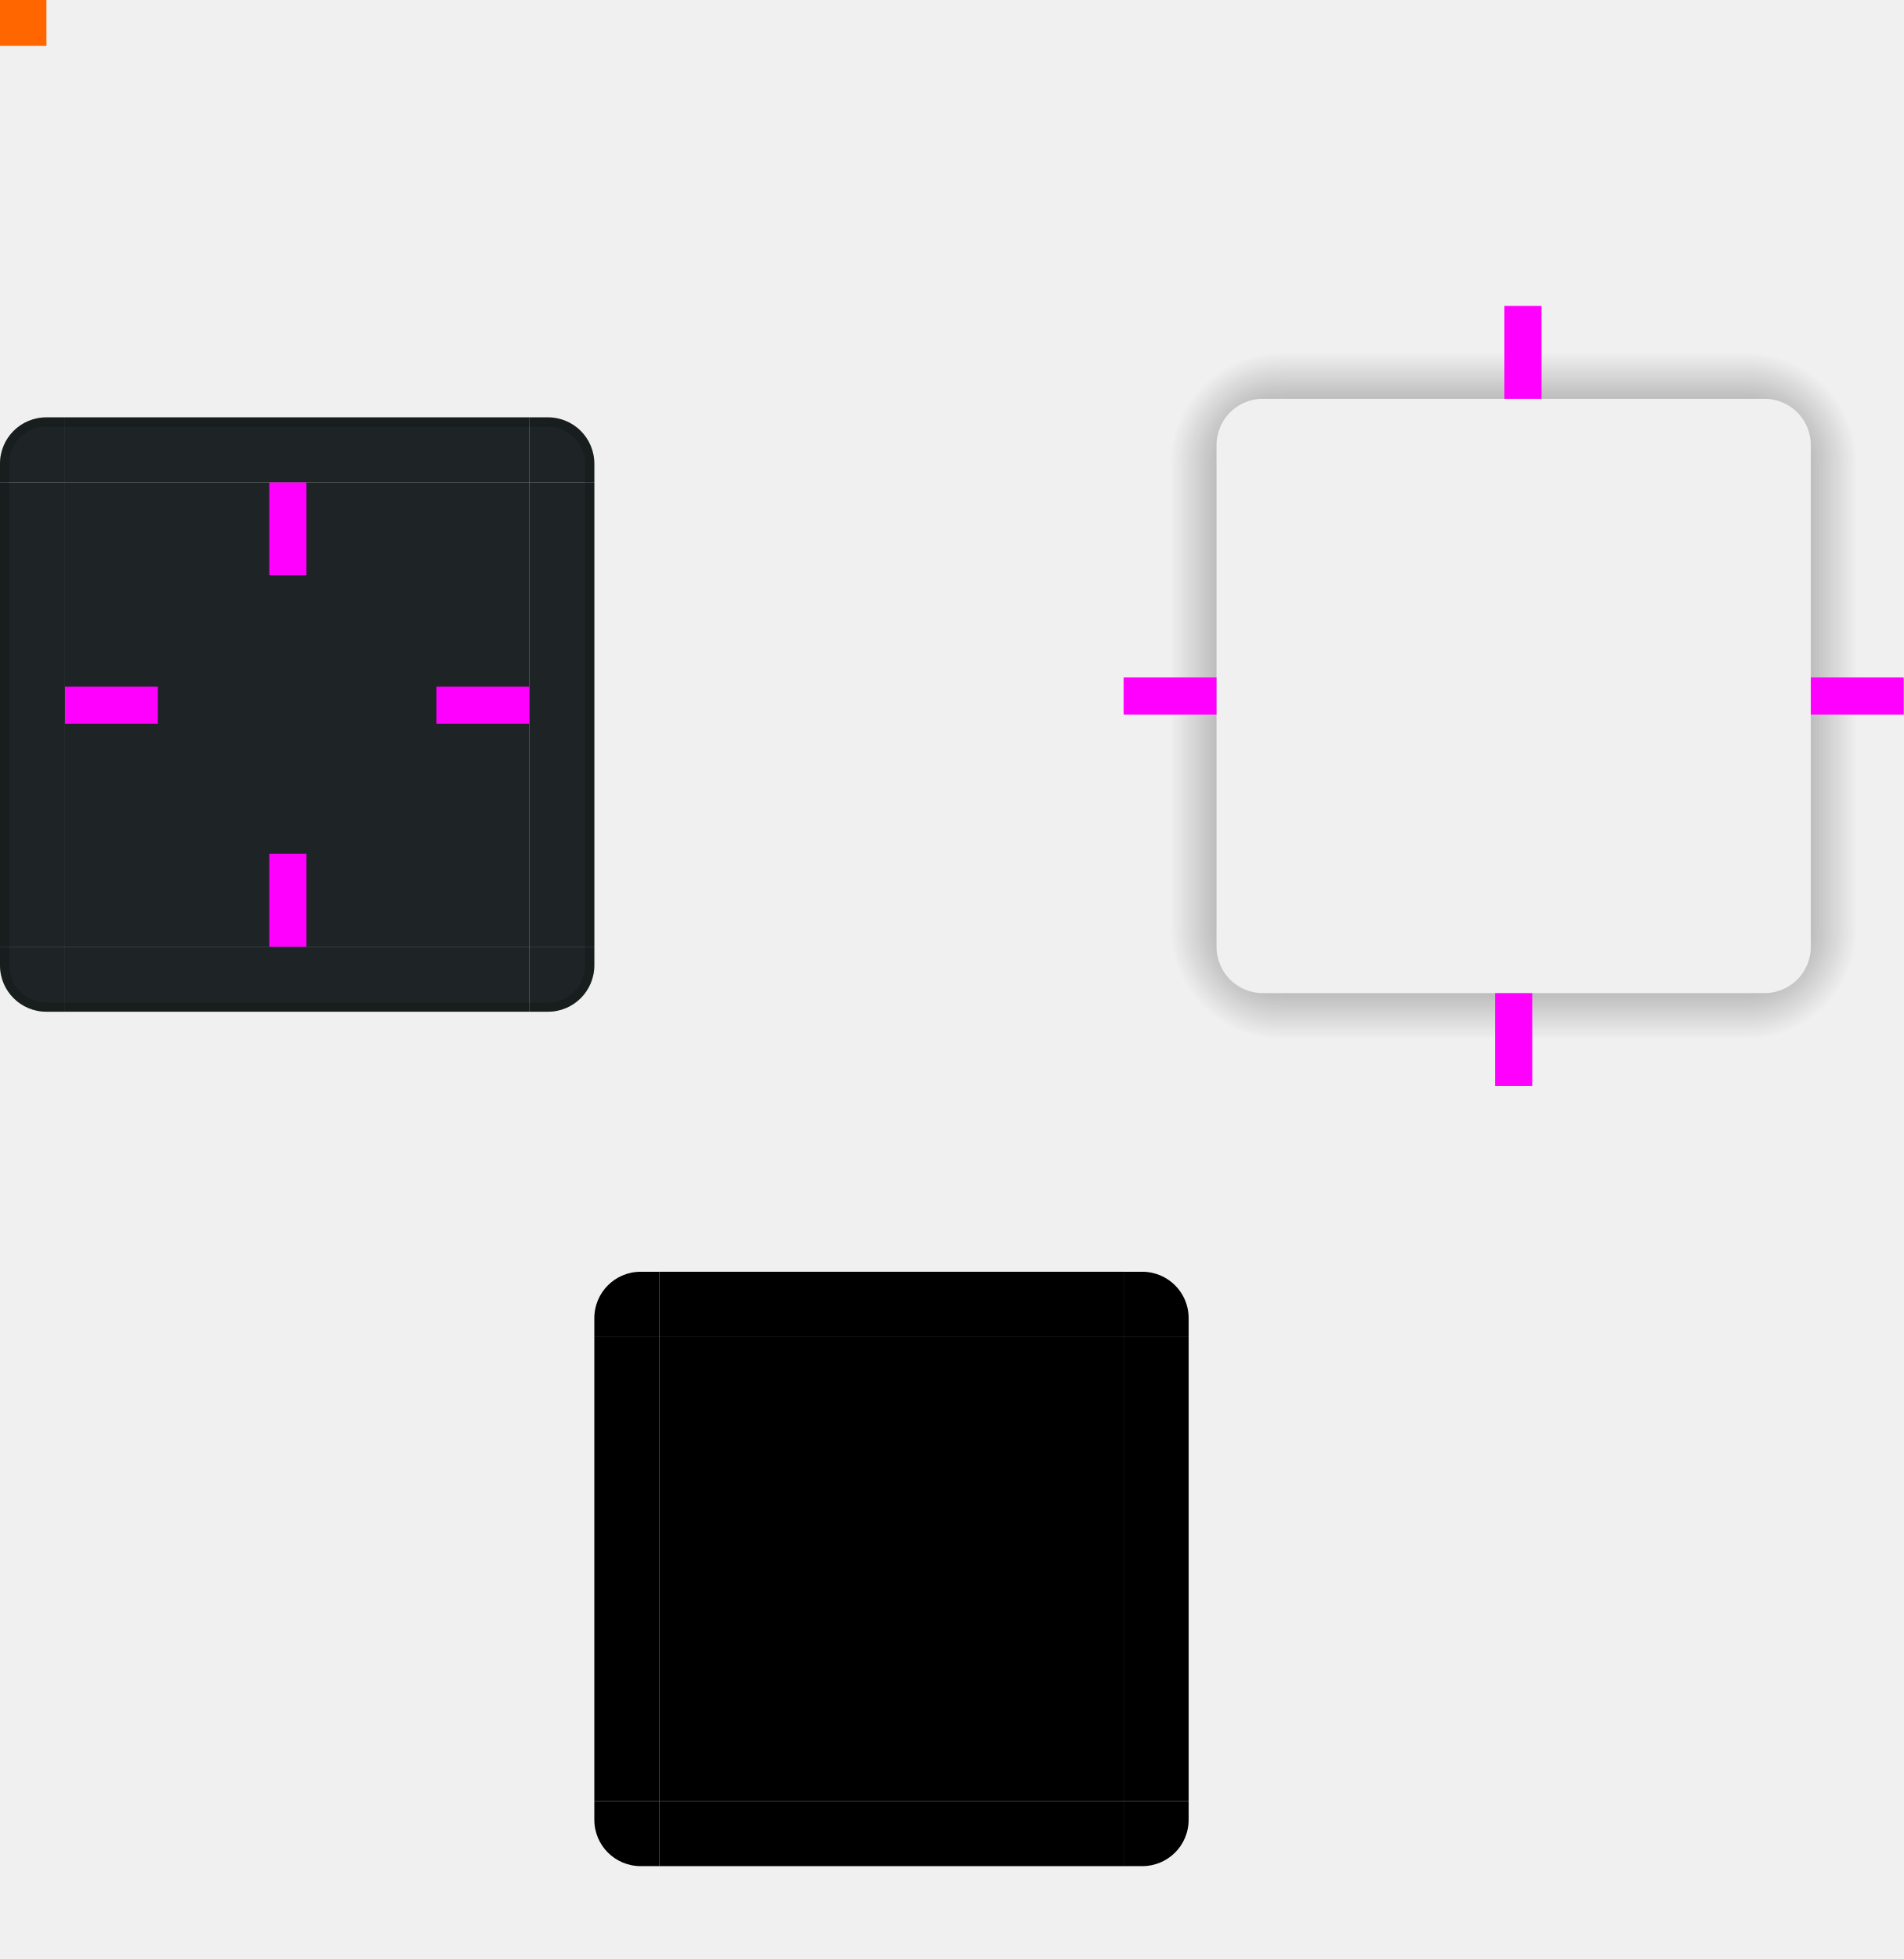
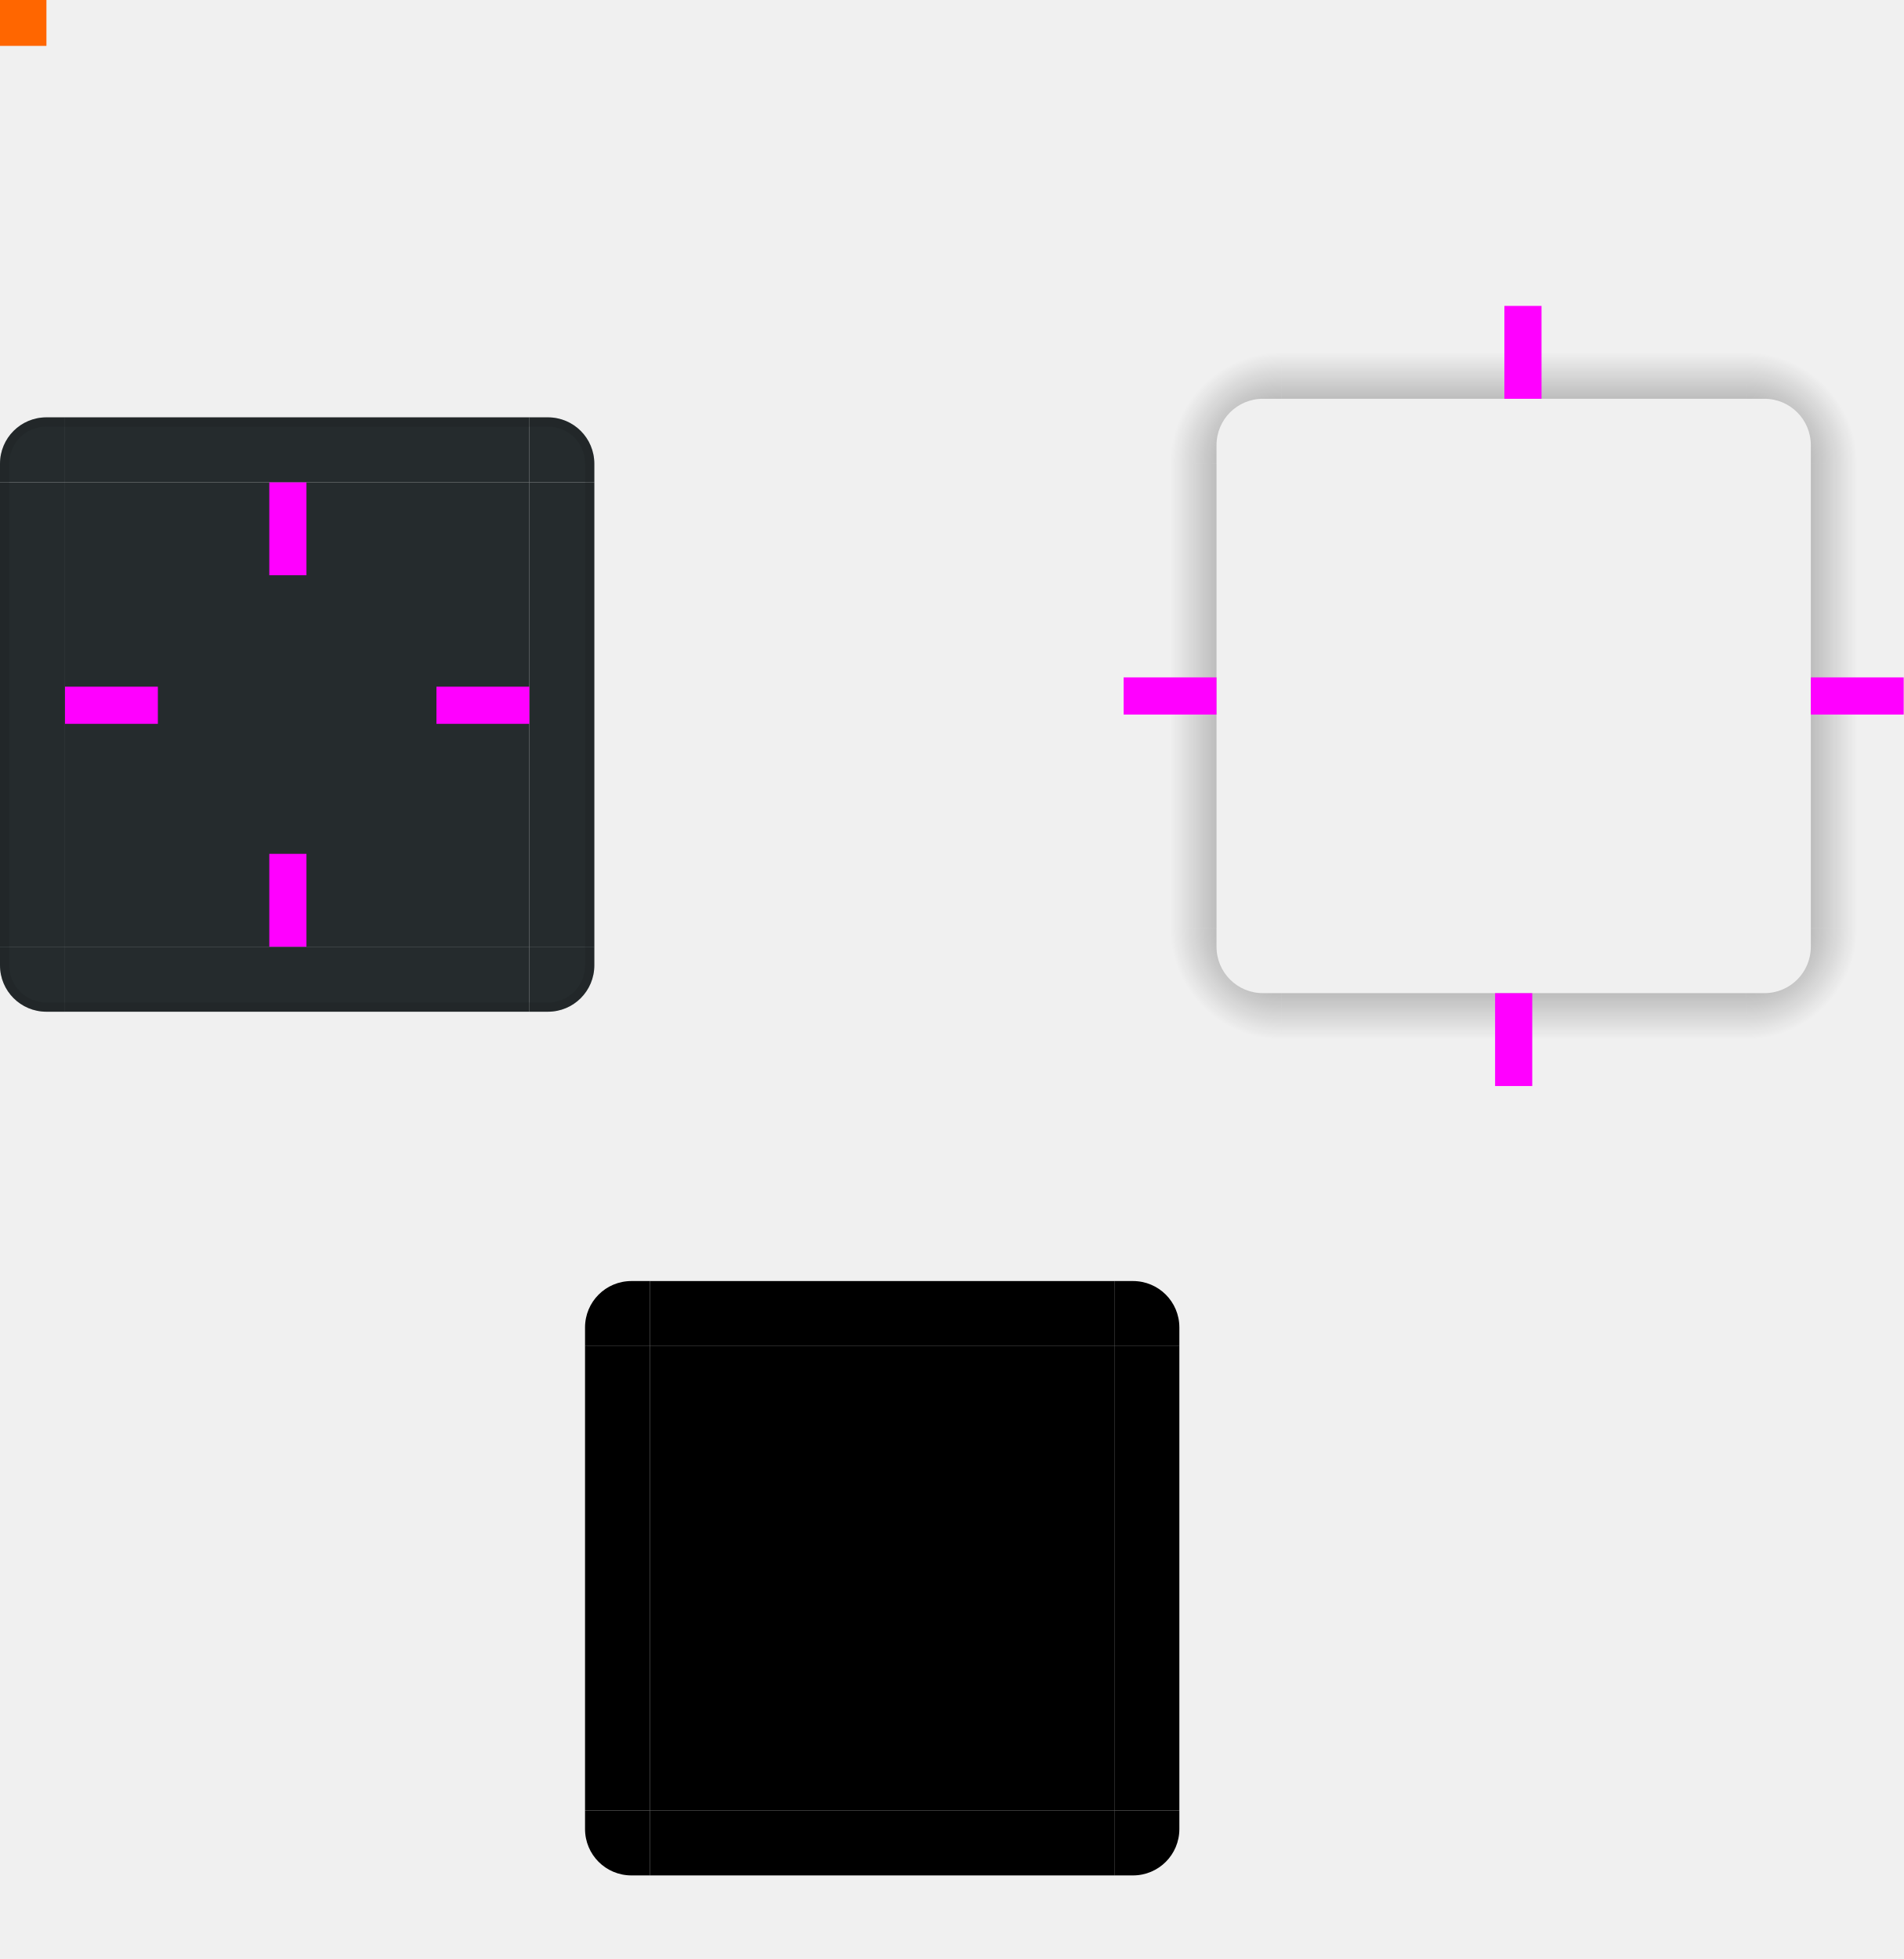
<svg xmlns="http://www.w3.org/2000/svg" xmlns:xlink="http://www.w3.org/1999/xlink" id="svg3642" width="205" height="210.939" version="1">
  <defs id="defs3644">
    <radialGradient id="radialGradient4263" cx="984" cy="905.362" r="8.5" fx="984" fy="905.362" gradientTransform="matrix(-1.411767,-9.899721e-6,9.8996845e-6,-1.411762,1527.17,1378.105)" gradientUnits="userSpaceOnUse" xlink:href="#linearGradient4465" />
    <linearGradient id="linearGradient4465">
-       <stop id="stop4467" offset="0" style="stop-color:#000000;stop-opacity:0.51" />
-       <stop id="stop4469" offset="1" style="stop-color:#000000;stop-opacity:0" />
+       <stop id="stop4467" style="stop-color:#000000;stop-opacity:0.51" offset="0" />
+       <stop id="stop4469" style="stop-color:#000000;stop-opacity:0" offset="1" />
    </linearGradient>
    <radialGradient id="radialGradient4255" cx="982.909" cy="906.453" r="8.5" fx="982.909" fy="906.453" gradientTransform="matrix(1.411758,5.5406049e-6,-5.5406032e-6,1.411757,-1199.624,-1229.758)" gradientUnits="userSpaceOnUse" xlink:href="#linearGradient4465" />
    <linearGradient id="linearGradient4259" x1="83.6" x2="83.6" y1="-969.362" y2="-957.362" gradientTransform="matrix(0.7142857,0,0,1,-317.7143,1250.362)" gradientUnits="userSpaceOnUse" xlink:href="#linearGradient4465" />
    <linearGradient id="linearGradient4452" x1="-260" x2="-260" y1="281" y2="293" gradientUnits="userSpaceOnUse" xlink:href="#linearGradient4465" />
    <radialGradient id="radialGradient3382" cx="984" cy="905.362" r="8.5" fx="984" fy="905.362" gradientTransform="matrix(7.8257357e-6,1.411771,-1.411767,7.8257123e-6,1466.152,-1289.251)" gradientUnits="userSpaceOnUse" xlink:href="#linearGradient4465" />
    <radialGradient id="radialGradient4275" cx="984" cy="905.362" r="8.5" fx="984" fy="905.362" gradientTransform="matrix(-1.6187099e-5,-1.411757,1.411777,-1.618734e-5,-1140.154,1439.122)" gradientUnits="userSpaceOnUse" xlink:href="#linearGradient4465" />
    <linearGradient id="linearGradient4315" x1="83.6" x2="83.6" y1="-969.362" y2="-957.362" gradientTransform="matrix(0.7142857,0,0,1,-317.7143,1250.362)" gradientUnits="userSpaceOnUse" xlink:href="#linearGradient4465" />
    <linearGradient id="linearGradient4317" x1="83.6" x2="83.6" y1="-969.362" y2="-957.362" gradientTransform="matrix(0.7142857,0,0,1,-317.7143,1250.362)" gradientUnits="userSpaceOnUse" xlink:href="#linearGradient4465" />
  </defs>
-   <rect style="opacity:0.95;fill:#141a1b;fill-opacity:1;stroke:none" id="center" width="50" height="50" x="7" y="51.94" />
+   <rect id="center" style="opacity:0.95;fill:#1b2224;fill-opacity:1;stroke:none" width="50" height="50" x="7" y="51.94" />
  <g id="bottomleft" transform="translate(-10,34.93893)">
-     <path style="color:#383c4a;opacity:0.95;fill:#141a1b;fill-opacity:1;stroke:none" id="path87" d="m 17,74 0,-7 -7,0 0,2 c 0,2.77 2.23,5 5,5 z" />
-     <path style="color:#000000;font-style:normal;font-variant:normal;font-weight:normal;font-stretch:normal;font-size:medium;line-height:normal;font-family:sans-serif;text-indent:0;text-align:start;text-decoration:none;text-decoration-line:none;text-decoration-style:solid;text-decoration-color:#000000;letter-spacing:normal;word-spacing:normal;text-transform:none;direction:ltr;block-progression:tb;writing-mode:lr-tb;baseline-shift:baseline;text-anchor:start;white-space:normal;clip-rule:nonzero;display:inline;overflow:visible;visibility:visible;opacity:0.2;isolation:auto;mix-blend-mode:normal;color-interpolation:sRGB;color-interpolation-filters:linearRGB;solid-color:#000000;solid-opacity:1;fill:#000000;fill-opacity:1;fill-rule:nonzero;stroke:none;stroke-width:2;stroke-linecap:butt;stroke-linejoin:miter;stroke-miterlimit:4;stroke-dasharray:none;stroke-dashoffset:0;stroke-opacity:1;color-rendering:auto;image-rendering:auto;shape-rendering:auto;text-rendering:auto;enable-background:accumulate" id="path4447" d="m 10,67 0,2 c 0,2.77 2.23,5 5,5 l 2,0 0,-1 -2,0 c -2.233,0 -4,-1.767 -4,-4 l 0,-2 -1,0 z" />
+     <path id="path87" style="color:#383c4a;opacity:0.95;fill:#1b2224;fill-opacity:1;stroke:none" d="m 17,74 0,-7 -7,0 0,2 c 0,2.77 2.23,5 5,5 z" />
+     <path id="path4447" style="color:#000000;font-style:normal;font-variant:normal;font-weight:normal;font-stretch:normal;font-size:medium;line-height:normal;font-family:sans-serif;text-indent:0;text-align:start;text-decoration:none;text-decoration-line:none;text-decoration-style:solid;text-decoration-color:#000000;letter-spacing:normal;word-spacing:normal;text-transform:none;direction:ltr;block-progression:tb;writing-mode:lr-tb;baseline-shift:baseline;text-anchor:start;white-space:normal;clip-rule:nonzero;display:inline;overflow:visible;visibility:visible;opacity:0.2;isolation:auto;mix-blend-mode:normal;color-interpolation:sRGB;color-interpolation-filters:linearRGB;solid-color:#000000;solid-opacity:1;fill:#141a1b;fill-opacity:1;fill-rule:nonzero;stroke:none;stroke-width:2;stroke-linecap:butt;stroke-linejoin:miter;stroke-miterlimit:4;stroke-dasharray:none;stroke-dashoffset:0;stroke-opacity:1;color-rendering:auto;image-rendering:auto;shape-rendering:auto;text-rendering:auto;enable-background:accumulate" d="m 10,67 0,2 c 0,2.77 2.23,5 5,5 l 2,0 0,-1 -2,0 c -2.233,0 -4,-1.767 -4,-4 l 0,-2 -1,0 z" />
  </g>
  <g id="left" transform="translate(-10,34.93893)">
    <g id="shadow-left-3" transform="matrix(-1,0,0,1,298,-240)">
-       <rect id="rect33" width="7" height="1" x="278" y="257" transform="translate(3,2)" style="fill:#3498db;fill-opacity:0" />
+       <rect id="rect33" style="fill:#3498db;fill-opacity:0" width="7" height="1" x="278" y="257" transform="translate(3,2)" />
    </g>
-     <path style="color:#383c4a;opacity:0.95;fill:#141a1b;fill-opacity:1;stroke:none" id="path71" d="m 10,17 0,50 7,10e-6 0,-50 z" />
-     <path style="color:#000000;font-style:normal;font-variant:normal;font-weight:normal;font-stretch:normal;font-size:medium;line-height:normal;font-family:sans-serif;text-indent:0;text-align:start;text-decoration:none;text-decoration-line:none;text-decoration-style:solid;text-decoration-color:#000000;letter-spacing:normal;word-spacing:normal;text-transform:none;direction:ltr;block-progression:tb;writing-mode:lr-tb;baseline-shift:baseline;text-anchor:start;white-space:normal;clip-rule:nonzero;display:inline;overflow:visible;visibility:visible;opacity:0.2;isolation:auto;mix-blend-mode:normal;color-interpolation:sRGB;color-interpolation-filters:linearRGB;solid-color:#000000;solid-opacity:1;fill:#000000;fill-opacity:1;fill-rule:nonzero;stroke:none;stroke-width:2;stroke-linecap:butt;stroke-linejoin:miter;stroke-miterlimit:4;stroke-dasharray:none;stroke-dashoffset:0;stroke-opacity:1;color-rendering:auto;image-rendering:auto;shape-rendering:auto;text-rendering:auto;enable-background:accumulate" id="path4438" d="m 10,17 0,50 1,0 0,-50 -1,0 z" />
+     <path id="path71" style="color:#383c4a;opacity:0.95;fill:#1b2224;fill-opacity:1;stroke:none" d="m 10,17 0,50 7,10e-6 0,-50 z" />
+     <path id="path4438" style="color:#000000;font-style:normal;font-variant:normal;font-weight:normal;font-stretch:normal;font-size:medium;line-height:normal;font-family:sans-serif;text-indent:0;text-align:start;text-decoration:none;text-decoration-line:none;text-decoration-style:solid;text-decoration-color:#000000;letter-spacing:normal;word-spacing:normal;text-transform:none;direction:ltr;block-progression:tb;writing-mode:lr-tb;baseline-shift:baseline;text-anchor:start;white-space:normal;clip-rule:nonzero;display:inline;overflow:visible;visibility:visible;opacity:0.2;isolation:auto;mix-blend-mode:normal;color-interpolation:sRGB;color-interpolation-filters:linearRGB;solid-color:#000000;solid-opacity:1;fill:#141a1b;fill-opacity:1;fill-rule:nonzero;stroke:none;stroke-width:2;stroke-linecap:butt;stroke-linejoin:miter;stroke-miterlimit:4;stroke-dasharray:none;stroke-dashoffset:0;stroke-opacity:1;color-rendering:auto;image-rendering:auto;shape-rendering:auto;text-rendering:auto;enable-background:accumulate" d="m 10,17 0,50 1,0 0,-50 -1,0 z" />
  </g>
  <g id="right" transform="translate(-10,34.93893)">
    <g id="shadow-right-2" transform="translate(-214,-240)">
-       <rect id="rect47" width="7" height="1" x="278" y="257" transform="translate(3,2)" style="fill:#3498db;fill-opacity:0" />
+       <rect id="rect47" style="fill:#3498db;fill-opacity:0" width="7" height="1" x="278" y="257" transform="translate(3,2)" />
    </g>
-     <path style="color:#383c4a;opacity:0.95;fill:#141a1b;fill-opacity:1;stroke:none" id="path79" d="m 74,17 0,50 -7,1e-5 0,-50 z" />
-     <path style="color:#000000;font-style:normal;font-variant:normal;font-weight:normal;font-stretch:normal;font-size:medium;line-height:normal;font-family:sans-serif;text-indent:0;text-align:start;text-decoration:none;text-decoration-line:none;text-decoration-style:solid;text-decoration-color:#000000;letter-spacing:normal;word-spacing:normal;text-transform:none;direction:ltr;block-progression:tb;writing-mode:lr-tb;baseline-shift:baseline;text-anchor:start;white-space:normal;clip-rule:nonzero;display:inline;overflow:visible;visibility:visible;opacity:0.2;isolation:auto;mix-blend-mode:normal;color-interpolation:sRGB;color-interpolation-filters:linearRGB;solid-color:#000000;solid-opacity:1;fill:#000000;fill-opacity:1;fill-rule:nonzero;stroke:none;stroke-width:2;stroke-linecap:butt;stroke-linejoin:miter;stroke-miterlimit:4;stroke-dasharray:none;stroke-dashoffset:0;stroke-opacity:1;color-rendering:auto;image-rendering:auto;shape-rendering:auto;text-rendering:auto;enable-background:accumulate" id="path4440" d="m 73,17 0,50 1,0 0,-50 -1,0 z" />
+     <path id="path79" style="color:#383c4a;opacity:0.95;fill:#1b2224;fill-opacity:1;stroke:none" d="m 74,17 0,50 -7,1e-5 0,-50 z" />
+     <path id="path4440" style="color:#000000;font-style:normal;font-variant:normal;font-weight:normal;font-stretch:normal;font-size:medium;line-height:normal;font-family:sans-serif;text-indent:0;text-align:start;text-decoration:none;text-decoration-line:none;text-decoration-style:solid;text-decoration-color:#000000;letter-spacing:normal;word-spacing:normal;text-transform:none;direction:ltr;block-progression:tb;writing-mode:lr-tb;baseline-shift:baseline;text-anchor:start;white-space:normal;clip-rule:nonzero;display:inline;overflow:visible;visibility:visible;opacity:0.2;isolation:auto;mix-blend-mode:normal;color-interpolation:sRGB;color-interpolation-filters:linearRGB;solid-color:#000000;solid-opacity:1;fill:#141a1b;fill-opacity:1;fill-rule:nonzero;stroke:none;stroke-width:2;stroke-linecap:butt;stroke-linejoin:miter;stroke-miterlimit:4;stroke-dasharray:none;stroke-dashoffset:0;stroke-opacity:1;color-rendering:auto;image-rendering:auto;shape-rendering:auto;text-rendering:auto;enable-background:accumulate" d="m 73,17 0,50 1,0 0,-50 -1,0 z" />
  </g>
  <g id="bottom" transform="translate(-10,34.93893)">
    <g id="shadow-bottom-9" transform="matrix(0,1,-1,0,324,-214)">
-       <rect id="rect41" width="7" height="1" x="278" y="257" transform="translate(3,2)" style="fill:#3498db;fill-opacity:0" />
+       <rect id="rect41" style="fill:#3498db;fill-opacity:0" width="7" height="1" x="278" y="257" transform="translate(3,2)" />
    </g>
-     <path style="color:#383c4a;opacity:0.95;fill:#141a1b;fill-opacity:1;stroke:none" id="path95" d="m 17,74 50,0 0,-7 -50,0 z" />
-     <path style="color:#000000;font-style:normal;font-variant:normal;font-weight:normal;font-stretch:normal;font-size:medium;line-height:normal;font-family:sans-serif;text-indent:0;text-align:start;text-decoration:none;text-decoration-line:none;text-decoration-style:solid;text-decoration-color:#000000;letter-spacing:normal;word-spacing:normal;text-transform:none;direction:ltr;block-progression:tb;writing-mode:lr-tb;baseline-shift:baseline;text-anchor:start;white-space:normal;clip-rule:nonzero;display:inline;overflow:visible;visibility:visible;opacity:0.2;isolation:auto;mix-blend-mode:normal;color-interpolation:sRGB;color-interpolation-filters:linearRGB;solid-color:#000000;solid-opacity:1;fill:#000000;fill-opacity:1;fill-rule:nonzero;stroke:none;stroke-width:2;stroke-linecap:butt;stroke-linejoin:miter;stroke-miterlimit:4;stroke-dasharray:none;stroke-dashoffset:0;stroke-opacity:1;color-rendering:auto;image-rendering:auto;shape-rendering:auto;text-rendering:auto;enable-background:accumulate" id="path4436" d="m 17,73 0,1 50,0 0,-1 -50,0 z" />
+     <path id="path95" style="color:#383c4a;opacity:0.95;fill:#1b2224;fill-opacity:1;stroke:none" d="m 17,74 50,0 0,-7 -50,0 z" />
+     <path id="path4436" style="color:#000000;font-style:normal;font-variant:normal;font-weight:normal;font-stretch:normal;font-size:medium;line-height:normal;font-family:sans-serif;text-indent:0;text-align:start;text-decoration:none;text-decoration-line:none;text-decoration-style:solid;text-decoration-color:#000000;letter-spacing:normal;word-spacing:normal;text-transform:none;direction:ltr;block-progression:tb;writing-mode:lr-tb;baseline-shift:baseline;text-anchor:start;white-space:normal;clip-rule:nonzero;display:inline;overflow:visible;visibility:visible;opacity:0.2;isolation:auto;mix-blend-mode:normal;color-interpolation:sRGB;color-interpolation-filters:linearRGB;solid-color:#000000;solid-opacity:1;fill:#141a1b;fill-opacity:1;fill-rule:nonzero;stroke:none;stroke-width:2;stroke-linecap:butt;stroke-linejoin:miter;stroke-miterlimit:4;stroke-dasharray:none;stroke-dashoffset:0;stroke-opacity:1;color-rendering:auto;image-rendering:auto;shape-rendering:auto;text-rendering:auto;enable-background:accumulate" d="m 17,73 0,1 50,0 0,-1 -50,0 z" />
  </g>
  <g id="bottomright" transform="translate(-10,34.93893)">
-     <path style="color:#383c4a;opacity:0.95;fill:#141a1b;fill-opacity:1;stroke:none" id="path103" d="m 67,74 0,-7 7,0 0,2 c 0,2.77 -2.23,5 -5,5 z" />
-     <path style="color:#000000;font-style:normal;font-variant:normal;font-weight:normal;font-stretch:normal;font-size:medium;line-height:normal;font-family:sans-serif;text-indent:0;text-align:start;text-decoration:none;text-decoration-line:none;text-decoration-style:solid;text-decoration-color:#000000;letter-spacing:normal;word-spacing:normal;text-transform:none;direction:ltr;block-progression:tb;writing-mode:lr-tb;baseline-shift:baseline;text-anchor:start;white-space:normal;clip-rule:nonzero;display:inline;overflow:visible;visibility:visible;opacity:0.2;isolation:auto;mix-blend-mode:normal;color-interpolation:sRGB;color-interpolation-filters:linearRGB;solid-color:#000000;solid-opacity:1;fill:#000000;fill-opacity:1;fill-rule:nonzero;stroke:none;stroke-width:2;stroke-linecap:butt;stroke-linejoin:miter;stroke-miterlimit:4;stroke-dasharray:none;stroke-dashoffset:0;stroke-opacity:1;color-rendering:auto;image-rendering:auto;shape-rendering:auto;text-rendering:auto;enable-background:accumulate" id="path4449" d="m 73,67 0,2 c 0,2.233 -1.767,4 -4,4 l -2,0 0,1 2,0 c 2.77,0 5,-2.23 5,-5 l 0,-2 -1,0 z" />
+     <path id="path103" style="color:#383c4a;opacity:0.95;fill:#1b2224;fill-opacity:1;stroke:none" d="m 67,74 0,-7 7,0 0,2 c 0,2.77 -2.23,5 -5,5 z" />
+     <path id="path4449" style="color:#000000;font-style:normal;font-variant:normal;font-weight:normal;font-stretch:normal;font-size:medium;line-height:normal;font-family:sans-serif;text-indent:0;text-align:start;text-decoration:none;text-decoration-line:none;text-decoration-style:solid;text-decoration-color:#000000;letter-spacing:normal;word-spacing:normal;text-transform:none;direction:ltr;block-progression:tb;writing-mode:lr-tb;baseline-shift:baseline;text-anchor:start;white-space:normal;clip-rule:nonzero;display:inline;overflow:visible;visibility:visible;opacity:0.2;isolation:auto;mix-blend-mode:normal;color-interpolation:sRGB;color-interpolation-filters:linearRGB;solid-color:#000000;solid-opacity:1;fill:#141a1b;fill-opacity:1;fill-rule:nonzero;stroke:none;stroke-width:2;stroke-linecap:butt;stroke-linejoin:miter;stroke-miterlimit:4;stroke-dasharray:none;stroke-dashoffset:0;stroke-opacity:1;color-rendering:auto;image-rendering:auto;shape-rendering:auto;text-rendering:auto;enable-background:accumulate" d="m 73,67 0,2 c 0,2.233 -1.767,4 -4,4 l -2,0 0,1 2,0 c 2.77,0 5,-2.23 5,-5 l 0,-2 -1,0 z" />
  </g>
  <g id="top" transform="translate(-10,34.93893)">
    <g id="shadow-top-6" transform="matrix(0,-1,-1,0,324,298)">
-       <rect id="rect53" width="7" height="1" x="278" y="257" transform="translate(3,2)" style="fill:#3498db;fill-opacity:0" />
+       <rect id="rect53" style="fill:#3498db;fill-opacity:0" width="7" height="1" x="278" y="257" transform="translate(3,2)" />
    </g>
-     <path style="color:#383c4a;opacity:0.95;fill:#141a1b;fill-opacity:1;stroke:none" id="path111" d="m 17,10 50,0 0,7 -50,0 z" />
-     <path style="color:#000000;font-style:normal;font-variant:normal;font-weight:normal;font-stretch:normal;font-size:medium;line-height:normal;font-family:sans-serif;text-indent:0;text-align:start;text-decoration:none;text-decoration-line:none;text-decoration-style:solid;text-decoration-color:#000000;letter-spacing:normal;word-spacing:normal;text-transform:none;direction:ltr;block-progression:tb;writing-mode:lr-tb;baseline-shift:baseline;text-anchor:start;white-space:normal;clip-rule:nonzero;display:inline;overflow:visible;visibility:visible;opacity:0.2;isolation:auto;mix-blend-mode:normal;color-interpolation:sRGB;color-interpolation-filters:linearRGB;solid-color:#000000;solid-opacity:1;fill:#000000;fill-opacity:1;fill-rule:nonzero;stroke:none;stroke-width:2;stroke-linecap:butt;stroke-linejoin:miter;stroke-miterlimit:4;stroke-dasharray:none;stroke-dashoffset:0;stroke-opacity:1;color-rendering:auto;image-rendering:auto;shape-rendering:auto;text-rendering:auto;enable-background:accumulate" id="path4433" d="m 17,10 0,1 50,0 0,-1 -50,0 z" />
+     <path id="path111" style="color:#383c4a;opacity:0.95;fill:#1b2224;fill-opacity:1;stroke:none" d="m 17,10 50,0 0,7 -50,0 z" />
+     <path id="path4433" style="color:#000000;font-style:normal;font-variant:normal;font-weight:normal;font-stretch:normal;font-size:medium;line-height:normal;font-family:sans-serif;text-indent:0;text-align:start;text-decoration:none;text-decoration-line:none;text-decoration-style:solid;text-decoration-color:#000000;letter-spacing:normal;word-spacing:normal;text-transform:none;direction:ltr;block-progression:tb;writing-mode:lr-tb;baseline-shift:baseline;text-anchor:start;white-space:normal;clip-rule:nonzero;display:inline;overflow:visible;visibility:visible;opacity:0.2;isolation:auto;mix-blend-mode:normal;color-interpolation:sRGB;color-interpolation-filters:linearRGB;solid-color:#000000;solid-opacity:1;fill:#141a1b;fill-opacity:1;fill-rule:nonzero;stroke:none;stroke-width:2;stroke-linecap:butt;stroke-linejoin:miter;stroke-miterlimit:4;stroke-dasharray:none;stroke-dashoffset:0;stroke-opacity:1;color-rendering:auto;image-rendering:auto;shape-rendering:auto;text-rendering:auto;enable-background:accumulate" d="m 17,10 0,1 50,0 0,-1 -50,0 z" />
  </g>
  <g id="topright" transform="translate(-10,34.93893)">
-     <path style="color:#383c4a;opacity:0.95;fill:#141a1b;fill-opacity:1;stroke:none" id="path119" d="m 67,10 0,7 7,0 0,-2 c 0,-2.77 -2.23,-5 -5,-5 z" />
-     <path style="color:#000000;font-style:normal;font-variant:normal;font-weight:normal;font-stretch:normal;font-size:medium;line-height:normal;font-family:sans-serif;text-indent:0;text-align:start;text-decoration:none;text-decoration-line:none;text-decoration-style:solid;text-decoration-color:#000000;letter-spacing:normal;word-spacing:normal;text-transform:none;direction:ltr;block-progression:tb;writing-mode:lr-tb;baseline-shift:baseline;text-anchor:start;white-space:normal;clip-rule:nonzero;display:inline;overflow:visible;visibility:visible;opacity:0.2;isolation:auto;mix-blend-mode:normal;color-interpolation:sRGB;color-interpolation-filters:linearRGB;solid-color:#000000;solid-opacity:1;fill:#000000;fill-opacity:1;fill-rule:nonzero;stroke:none;stroke-width:2;stroke-linecap:butt;stroke-linejoin:miter;stroke-miterlimit:4;stroke-dasharray:none;stroke-dashoffset:0;stroke-opacity:1;color-rendering:auto;image-rendering:auto;shape-rendering:auto;text-rendering:auto;enable-background:accumulate" id="path4445" d="m 67,10 0,1 2,0 c 2.233,0 4,1.767 4,4 l 0,2 1,0 0,-2 c 0,-2.77 -2.23,-5 -5,-5 l -2,0 z" />
+     <path id="path119" style="color:#383c4a;opacity:0.95;fill:#1b2224;fill-opacity:1;stroke:none" d="m 67,10 0,7 7,0 0,-2 c 0,-2.77 -2.23,-5 -5,-5 z" />
+     <path id="path4445" style="color:#000000;font-style:normal;font-variant:normal;font-weight:normal;font-stretch:normal;font-size:medium;line-height:normal;font-family:sans-serif;text-indent:0;text-align:start;text-decoration:none;text-decoration-line:none;text-decoration-style:solid;text-decoration-color:#000000;letter-spacing:normal;word-spacing:normal;text-transform:none;direction:ltr;block-progression:tb;writing-mode:lr-tb;baseline-shift:baseline;text-anchor:start;white-space:normal;clip-rule:nonzero;display:inline;overflow:visible;visibility:visible;opacity:0.2;isolation:auto;mix-blend-mode:normal;color-interpolation:sRGB;color-interpolation-filters:linearRGB;solid-color:#000000;solid-opacity:1;fill:#141a1b;fill-opacity:1;fill-rule:nonzero;stroke:none;stroke-width:2;stroke-linecap:butt;stroke-linejoin:miter;stroke-miterlimit:4;stroke-dasharray:none;stroke-dashoffset:0;stroke-opacity:1;color-rendering:auto;image-rendering:auto;shape-rendering:auto;text-rendering:auto;enable-background:accumulate" d="m 67,10 0,1 2,0 c 2.233,0 4,1.767 4,4 l 0,2 1,0 0,-2 c 0,-2.77 -2.23,-5 -5,-5 l -2,0 z" />
  </g>
  <g id="topleft" transform="translate(-10,34.93893)">
-     <path style="color:#383c4a;opacity:0.95;fill:#141a1b;fill-opacity:1;stroke:none" id="path63" d="m 17,10 0,7 -7,0 0,-2 c 0,-2.77 2.23,-5 5,-5 z" />
-     <path style="color:#000000;font-style:normal;font-variant:normal;font-weight:normal;font-stretch:normal;font-size:medium;line-height:normal;font-family:sans-serif;text-indent:0;text-align:start;text-decoration:none;text-decoration-line:none;text-decoration-style:solid;text-decoration-color:#000000;letter-spacing:normal;word-spacing:normal;text-transform:none;direction:ltr;block-progression:tb;writing-mode:lr-tb;baseline-shift:baseline;text-anchor:start;white-space:normal;clip-rule:nonzero;display:inline;overflow:visible;visibility:visible;opacity:0.2;isolation:auto;mix-blend-mode:normal;color-interpolation:sRGB;color-interpolation-filters:linearRGB;solid-color:#000000;solid-opacity:1;fill:#000000;fill-opacity:1;fill-rule:nonzero;stroke:none;stroke-width:2;stroke-linecap:butt;stroke-linejoin:miter;stroke-miterlimit:4;stroke-dasharray:none;stroke-dashoffset:0;stroke-opacity:1;color-rendering:auto;image-rendering:auto;shape-rendering:auto;text-rendering:auto;enable-background:accumulate" id="rect4410" d="m 15,10 c -2.77,0 -5,2.23 -5,5 l 0,2 1,0 0,-2 c 0,-2.233 1.767,-4 4,-4 l 2,0 0,-1 -2,0 z" />
+     <path id="path63" style="color:#383c4a;opacity:0.95;fill:#1b2224;fill-opacity:1;stroke:none" d="m 17,10 0,7 -7,0 0,-2 c 0,-2.77 2.23,-5 5,-5 z" />
+     <path id="rect4410" style="color:#000000;font-style:normal;font-variant:normal;font-weight:normal;font-stretch:normal;font-size:medium;line-height:normal;font-family:sans-serif;text-indent:0;text-align:start;text-decoration:none;text-decoration-line:none;text-decoration-style:solid;text-decoration-color:#000000;letter-spacing:normal;word-spacing:normal;text-transform:none;direction:ltr;block-progression:tb;writing-mode:lr-tb;baseline-shift:baseline;text-anchor:start;white-space:normal;clip-rule:nonzero;display:inline;overflow:visible;visibility:visible;opacity:0.2;isolation:auto;mix-blend-mode:normal;color-interpolation:sRGB;color-interpolation-filters:linearRGB;solid-color:#000000;solid-opacity:1;fill:#141a1b;fill-opacity:1;fill-rule:nonzero;stroke:none;stroke-width:2;stroke-linecap:butt;stroke-linejoin:miter;stroke-miterlimit:4;stroke-dasharray:none;stroke-dashoffset:0;stroke-opacity:1;color-rendering:auto;image-rendering:auto;shape-rendering:auto;text-rendering:auto;enable-background:accumulate" d="m 15,10 c -2.77,0 -5,2.23 -5,5 l 0,2 1,0 0,-2 c 0,-2.233 1.767,-4 4,-4 l 2,0 0,-1 -2,0 z" />
  </g>
-   <g style="fill:#000000;fill-opacity:0" id="shadow-center" transform="matrix(0.3157031,0,0,0.3157031,1.894219,193.8907)">
-     <path style="fill:#000000;fill-opacity:0;stroke:none" id="path3642" d="m -6,-7.999 0,62 62,0 0,-62 -62,0 z" />
+   <g id="shadow-center" style="fill:#000000;fill-opacity:0" transform="matrix(0.3157031,0,0,0.3157031,1.894219,193.8907)">
+     <path id="path3642" style="fill:#000000;fill-opacity:0;stroke:none" d="m -6,-7.999 0,62 62,0 0,-62 -62,0 z" />
  </g>
-   <rect style="opacity:1;fill:#ff00ff;fill-opacity:1;stroke:none" id="hint-top-margin" width="4" height="10" x="29" y="51.94" />
-   <rect style="opacity:1;fill:#ff00ff;fill-opacity:1;stroke:none" id="hint-bottom-margin" width="4" height="10" x="29" y="91.94" />
-   <rect style="opacity:1;fill:#ff00ff;fill-opacity:1;stroke:none" id="hint-left-margin" width="10" height="4" x="7" y="73.94" />
-   <rect style="opacity:1;fill:#ff00ff;fill-opacity:1;stroke:none" id="hint-right-margin" width="10" height="4" x="47" y="73.94" />
-   <rect style="fill:#000000;fill-opacity:1;stroke:none" id="mask-center" width="50" height="50" x="71" y="143.94" />
-   <g id="mask-topright" transform="translate(-183,-207.0609)">
-     <path style="fill:#000000;fill-opacity:1;stroke:none" id="path4120" d="m 304,344 0,7 7,0 0,-2 c 0,-2.77 -2.23,-5 -5,-5 z" />
-     <rect style="opacity:1;fill:#ffffff;fill-opacity:0;stroke:none;stroke-width:0.5;stroke-miterlimit:4;stroke-dasharray:none;stroke-opacity:1" id="rect4438" width="4" height="4" x="308" y="343" />
+   <rect id="hint-top-margin" style="opacity:1;fill:#ff00ff;fill-opacity:1;stroke:none" width="4" height="10" x="29" y="51.94" />
+   <rect id="hint-bottom-margin" style="opacity:1;fill:#ff00ff;fill-opacity:1;stroke:none" width="4" height="10" x="29" y="91.94" />
+   <rect id="hint-left-margin" style="opacity:1;fill:#ff00ff;fill-opacity:1;stroke:none" width="10" height="4" x="7" y="73.94" />
+   <rect id="hint-right-margin" style="opacity:1;fill:#ff00ff;fill-opacity:1;stroke:none" width="10" height="4" x="47" y="73.94" />
+   <rect id="hint-tile-center" style="opacity:1;fill:#ff6600;fill-opacity:1;stroke:none" width="5" height="5" x="0" y="-.06" />
+   <path id="shadow-topleft" style="opacity:1;fill:url(#radialGradient4275);fill-opacity:1;stroke:none" d="m 121,49.939 10,0 0,-2 c 0,-2.77 2.23,-5 5,-5 l 2,0 0,-10 -17,0 z" />
+   <g id="shadow-left" transform="matrix(-1,0,0,1,419,-207.061)">
+     <rect id="rect4267" style="opacity:1;fill:url(#linearGradient4315);fill-opacity:1;stroke:none" width="50" height="10" x="-307" y="288" transform="matrix(0,-1,1,0,0,0)" />
+     <rect id="rect4269" style="fill:#3498db;fill-opacity:0" width="7" height="1" x="278" y="257" transform="translate(3,2)" />
  </g>
-   <g id="mask-top" transform="translate(-183,-207.0609)">
-     <path style="fill:#000000;fill-opacity:1;stroke:none" id="path4128" d="m 254,344 50,0 10e-6,7 -50,0 z" />
-     <path style="fill:#ffffff;fill-opacity:0;stroke:none" id="path4134" d="m 254,350 50,0 0,1 -50,0 z" />
-     <rect style="opacity:1;fill:#ffffff;fill-opacity:0;stroke:none;stroke-width:0.5;stroke-miterlimit:4;stroke-dasharray:none;stroke-opacity:1" id="rect4449" width="1" height="1" x="300" y="343" />
-   </g>
-   <g id="mask-bottomright" transform="matrix(1,0,0,-1,-183,544.939)">
-     <path style="fill:#000000;fill-opacity:1;stroke:none" id="path4458" d="m 304,344 0,7 7,0 0,-2 c 0,-2.77 -2.23,-5 -5,-5 z" />
-     <rect style="opacity:1;fill:#ffffff;fill-opacity:0;stroke:none;stroke-width:0.5;stroke-miterlimit:4;stroke-dasharray:none;stroke-opacity:1" id="rect4460" width="4" height="4" x="308" y="343" />
-   </g>
-   <g id="mask-bottom" transform="matrix(1,0,0,-1,-183,544.9391)">
-     <path style="fill:#000000;fill-opacity:1;stroke:none" id="path4464" d="m 254,344 50,0 10e-6,7 -50,0 z" />
-     <path style="fill:#ffffff;fill-opacity:0;stroke:none" id="path4466" d="m 254,350 50,0 0,1 -50,0 z" />
-     <rect style="opacity:1;fill:#ffffff;fill-opacity:0;stroke:none;stroke-width:0.5;stroke-miterlimit:4;stroke-dasharray:none;stroke-opacity:1" id="rect4468" width="1" height="1" x="300" y="343" />
-   </g>
-   <g id="mask-bottomleft" transform="matrix(-1,0,0,-1,375,544.939)">
-     <path style="fill:#000000;fill-opacity:1;stroke:none" id="path4472" d="m 304,344 0,7 7,0 0,-2 c 0,-2.77 -2.23,-5 -5,-5 z" />
-     <rect style="opacity:1;fill:#ffffff;fill-opacity:0;stroke:none;stroke-width:0.5;stroke-miterlimit:4;stroke-dasharray:none;stroke-opacity:1" id="rect4474" width="4" height="4" x="308" y="343" />
-   </g>
-   <g id="mask-right" transform="matrix(0,1,-1,0,472,-110.0609)">
-     <path style="fill:#000000;fill-opacity:1;stroke:none" id="path4478" d="m 254,344 50,0 10e-6,7 -50,0 z" />
-     <path style="fill:#ffffff;fill-opacity:0;stroke:none" id="path4480" d="m 254,350 50,0 0,1 -50,0 z" />
-     <rect style="opacity:1;fill:#ffffff;fill-opacity:0;stroke:none;stroke-width:0.5;stroke-miterlimit:4;stroke-dasharray:none;stroke-opacity:1" id="rect4482" width="1" height="1" x="300" y="343" />
-   </g>
-   <g id="mask-left" transform="matrix(0,1,1,0,-280,-110.0609)">
-     <path style="fill:#000000;fill-opacity:1;stroke:none" id="path4486" d="m 254,344 50,0 10e-6,7 -50,0 z" />
-     <path style="fill:#ffffff;fill-opacity:0;stroke:none" id="path4488" d="m 254,350 50,0 0,1 -50,0 z" />
-     <rect style="opacity:1;fill:#ffffff;fill-opacity:0;stroke:none;stroke-width:0.5;stroke-miterlimit:4;stroke-dasharray:none;stroke-opacity:1" id="rect4490" width="1" height="1" x="300" y="343" />
-   </g>
-   <g id="mask-topleft" transform="matrix(-1,0,0,1,375,-207.0609)">
-     <path style="fill:#000000;fill-opacity:1;stroke:none" id="path4494" d="m 304,344 0,7 7,0 0,-2 c 0,-2.77 -2.23,-5 -5,-5 z" />
-     <rect style="opacity:1;fill:#ffffff;fill-opacity:0;stroke:none;stroke-width:0.5;stroke-miterlimit:4;stroke-dasharray:none;stroke-opacity:1" id="rect4496" width="4" height="4" x="308" y="343" />
-   </g>
-   <rect style="opacity:1;fill:#ff6600;fill-opacity:1;stroke:none" id="hint-tile-center" width="5" height="5" x="0" y="-.06" />
-   <path style="opacity:1;fill:url(#radialGradient4275);fill-opacity:1;stroke:none" id="shadow-topleft" d="m 121,49.939 10,0 0,-2 c 0,-2.77 2.23,-5 5,-5 l 2,0 0,-10 -17,0 z" />
-   <g id="shadow-left" transform="matrix(-1,0,0,1,419,-207.061)">
-     <rect style="opacity:1;fill:url(#linearGradient4315);fill-opacity:1;stroke:none" id="rect4267" width="50" height="10" x="-307" y="288" transform="matrix(0,-1,1,0,0,0)" />
-     <rect style="fill:#3498db;fill-opacity:0" id="rect4269" width="7" height="1" x="278" y="257" transform="translate(3,2)" />
-   </g>
-   <path style="opacity:1;fill:url(#radialGradient3382);fill-opacity:1;stroke:none" id="shadow-bottomright" d="m 205,99.939 -10,0 0,2 c 0,2.77 -2.23,5 -5,5 l -2,0 0,10 17,0 z" />
+   <path id="shadow-bottomright" style="opacity:1;fill:url(#radialGradient3382);fill-opacity:1;stroke:none" d="m 205,99.939 -10,0 0,2 c 0,2.77 -2.23,5 -5,5 l -2,0 0,10 17,0 z" />
  <g id="shadow-bottom" transform="matrix(0,1,-1,0,445,-181.061)">
-     <rect style="opacity:1;fill:url(#linearGradient4317);fill-opacity:1;stroke:none" id="rect3389" width="50" height="10" x="-307" y="288" transform="matrix(0,-1,1,0,0,0)" />
-     <rect style="fill:#3498db;fill-opacity:0" id="rect4241" width="7" height="1" x="278" y="257" transform="translate(3,2)" />
+     <rect id="rect3389" style="opacity:1;fill:url(#linearGradient4317);fill-opacity:1;stroke:none" width="50" height="10" x="-307" y="288" transform="matrix(0,-1,1,0,0,0)" />
+     <rect id="rect4241" style="fill:#3498db;fill-opacity:0" width="7" height="1" x="278" y="257" transform="translate(3,2)" />
  </g>
  <g id="shadow-right" transform="translate(-93,-207.061)">
-     <rect style="opacity:1;fill:url(#linearGradient4452);fill-opacity:1;stroke:none" id="rect4251" width="50" height="10" x="-307" y="288" transform="matrix(0,-1,1,0,0,0)" />
-     <rect style="fill:#3498db;fill-opacity:0" id="rect4253" width="7" height="1" x="278" y="257" transform="translate(3,2)" />
+     <rect id="rect4251" style="opacity:1;fill:url(#linearGradient4452);fill-opacity:1;stroke:none" width="50" height="10" x="-307" y="288" transform="matrix(0,-1,1,0,0,0)" />
+     <rect id="rect4253" style="fill:#3498db;fill-opacity:0" width="7" height="1" x="278" y="257" transform="translate(3,2)" />
  </g>
  <g id="shadow-top" transform="matrix(0,-1,-1,0,445,330.939)">
-     <rect style="opacity:1;fill:url(#linearGradient4259);fill-opacity:1;stroke:none" id="rect4279" width="50" height="10" x="-307" y="288" transform="matrix(0,-1,1,0,0,0)" />
-     <rect style="fill:#3498db;fill-opacity:0" id="rect4281" width="7" height="1" x="278" y="257" transform="translate(3,2)" />
+     <rect id="rect4279" style="opacity:1;fill:url(#linearGradient4259);fill-opacity:1;stroke:none" width="50" height="10" x="-307" y="288" transform="matrix(0,-1,1,0,0,0)" />
+     <rect id="rect4281" style="fill:#3498db;fill-opacity:0" width="7" height="1" x="278" y="257" transform="translate(3,2)" />
  </g>
-   <path style="opacity:1;fill:url(#radialGradient4255);fill-opacity:1;stroke:none" id="shadow-topright" d="m 188,32.939 0,10 2,0 c 2.77,0 5,2.23 5,5 l 0,2 10,0 0,-17 z" />
-   <path style="opacity:1;fill:url(#radialGradient4263);fill-opacity:1;stroke:none" id="shadow-bottomleft" d="m 138,116.939 0,-10 -2,0 c -2.77,0 -5,-2.23 -5,-5 l 0,-2 -10,0 0,17 z" />
-   <rect style="opacity:1;fill:#ff00ff;fill-opacity:1;stroke:none" id="shadow-hint-right-margin" width="10" height="4" x="195" y="72.94" />
-   <rect style="opacity:1;fill:#ff00ff;fill-opacity:1;stroke:none" id="shadow-hint-bottom-margin" width="4" height="10" x="161" y="106.94" />
-   <rect style="opacity:1;fill:#ff00ff;fill-opacity:1;stroke:none" id="shadow-hint-left-margin" width="10" height="4" x="121" y="72.94" />
-   <rect style="opacity:1;fill:#ff00ff;fill-opacity:1;stroke:none" id="shadow-hint-top-margin" width="4" height="10" x="162" y="32.94" />
+   <path id="shadow-topright" style="opacity:1;fill:url(#radialGradient4255);fill-opacity:1;stroke:none" d="m 188,32.939 0,10 2,0 c 2.77,0 5,2.23 5,5 l 0,2 10,0 0,-17 z" />
+   <path id="shadow-bottomleft" style="opacity:1;fill:url(#radialGradient4263);fill-opacity:1;stroke:none" d="m 138,116.939 0,-10 -2,0 c -2.77,0 -5,-2.23 -5,-5 l 0,-2 -10,0 0,17 z" />
+   <rect id="shadow-hint-right-margin" style="opacity:1;fill:#ff00ff;fill-opacity:1;stroke:none" width="10" height="4" x="195" y="72.94" />
+   <rect id="shadow-hint-bottom-margin" style="opacity:1;fill:#ff00ff;fill-opacity:1;stroke:none" width="4" height="10" x="161" y="106.94" />
+   <rect id="shadow-hint-left-margin" style="opacity:1;fill:#ff00ff;fill-opacity:1;stroke:none" width="10" height="4" x="121" y="72.94" />
+   <rect id="shadow-hint-top-margin" style="opacity:1;fill:#ff00ff;fill-opacity:1;stroke:none" width="4" height="10" x="162" y="32.94" />
+   <rect id="mask-center" style="fill:#000000" width="50" height="50" x="70" y="144.94" />
+   <path id="mask-topleft" style="fill:#000000" d="m 70,137.939 v 7 h -7 v -2 c 0,-2.77 2.23,-5 5,-5 z" />
+   <path id="mask-left" style="fill:#000000" d="m 63,144.939 v 50 l 7,1e-5 v -50 z" />
+   <path id="mask-right" style="fill:#000000" d="m 127,144.939 v 50 l -7,1e-5 v -50 z" />
+   <path id="mask-bottomleft" style="fill:#000000" d="m 70,201.939 v -7 h -7 v 2 c 0,2.77 2.23,5 5,5 z" />
+   <path id="mask-bottom" style="fill:#000000" d="m 70,201.939 h 50 v -7 H 70 Z" />
+   <path id="mask-bottomright" style="fill:#000000" d="m 120,201.939 v -7 h 7 v 2 c 0,2.77 -2.23,5 -5,5 z" />
+   <path id="mask-topright" style="fill:#000000" d="m 120,137.939 v 7 h 7 v -2 c 0,-2.77 -2.23,-5 -5,-5 z" />
+   <path id="mask-top" style="fill:#000000" d="m 70,137.939 h 50 v 7 H 70 Z" />
</svg>
